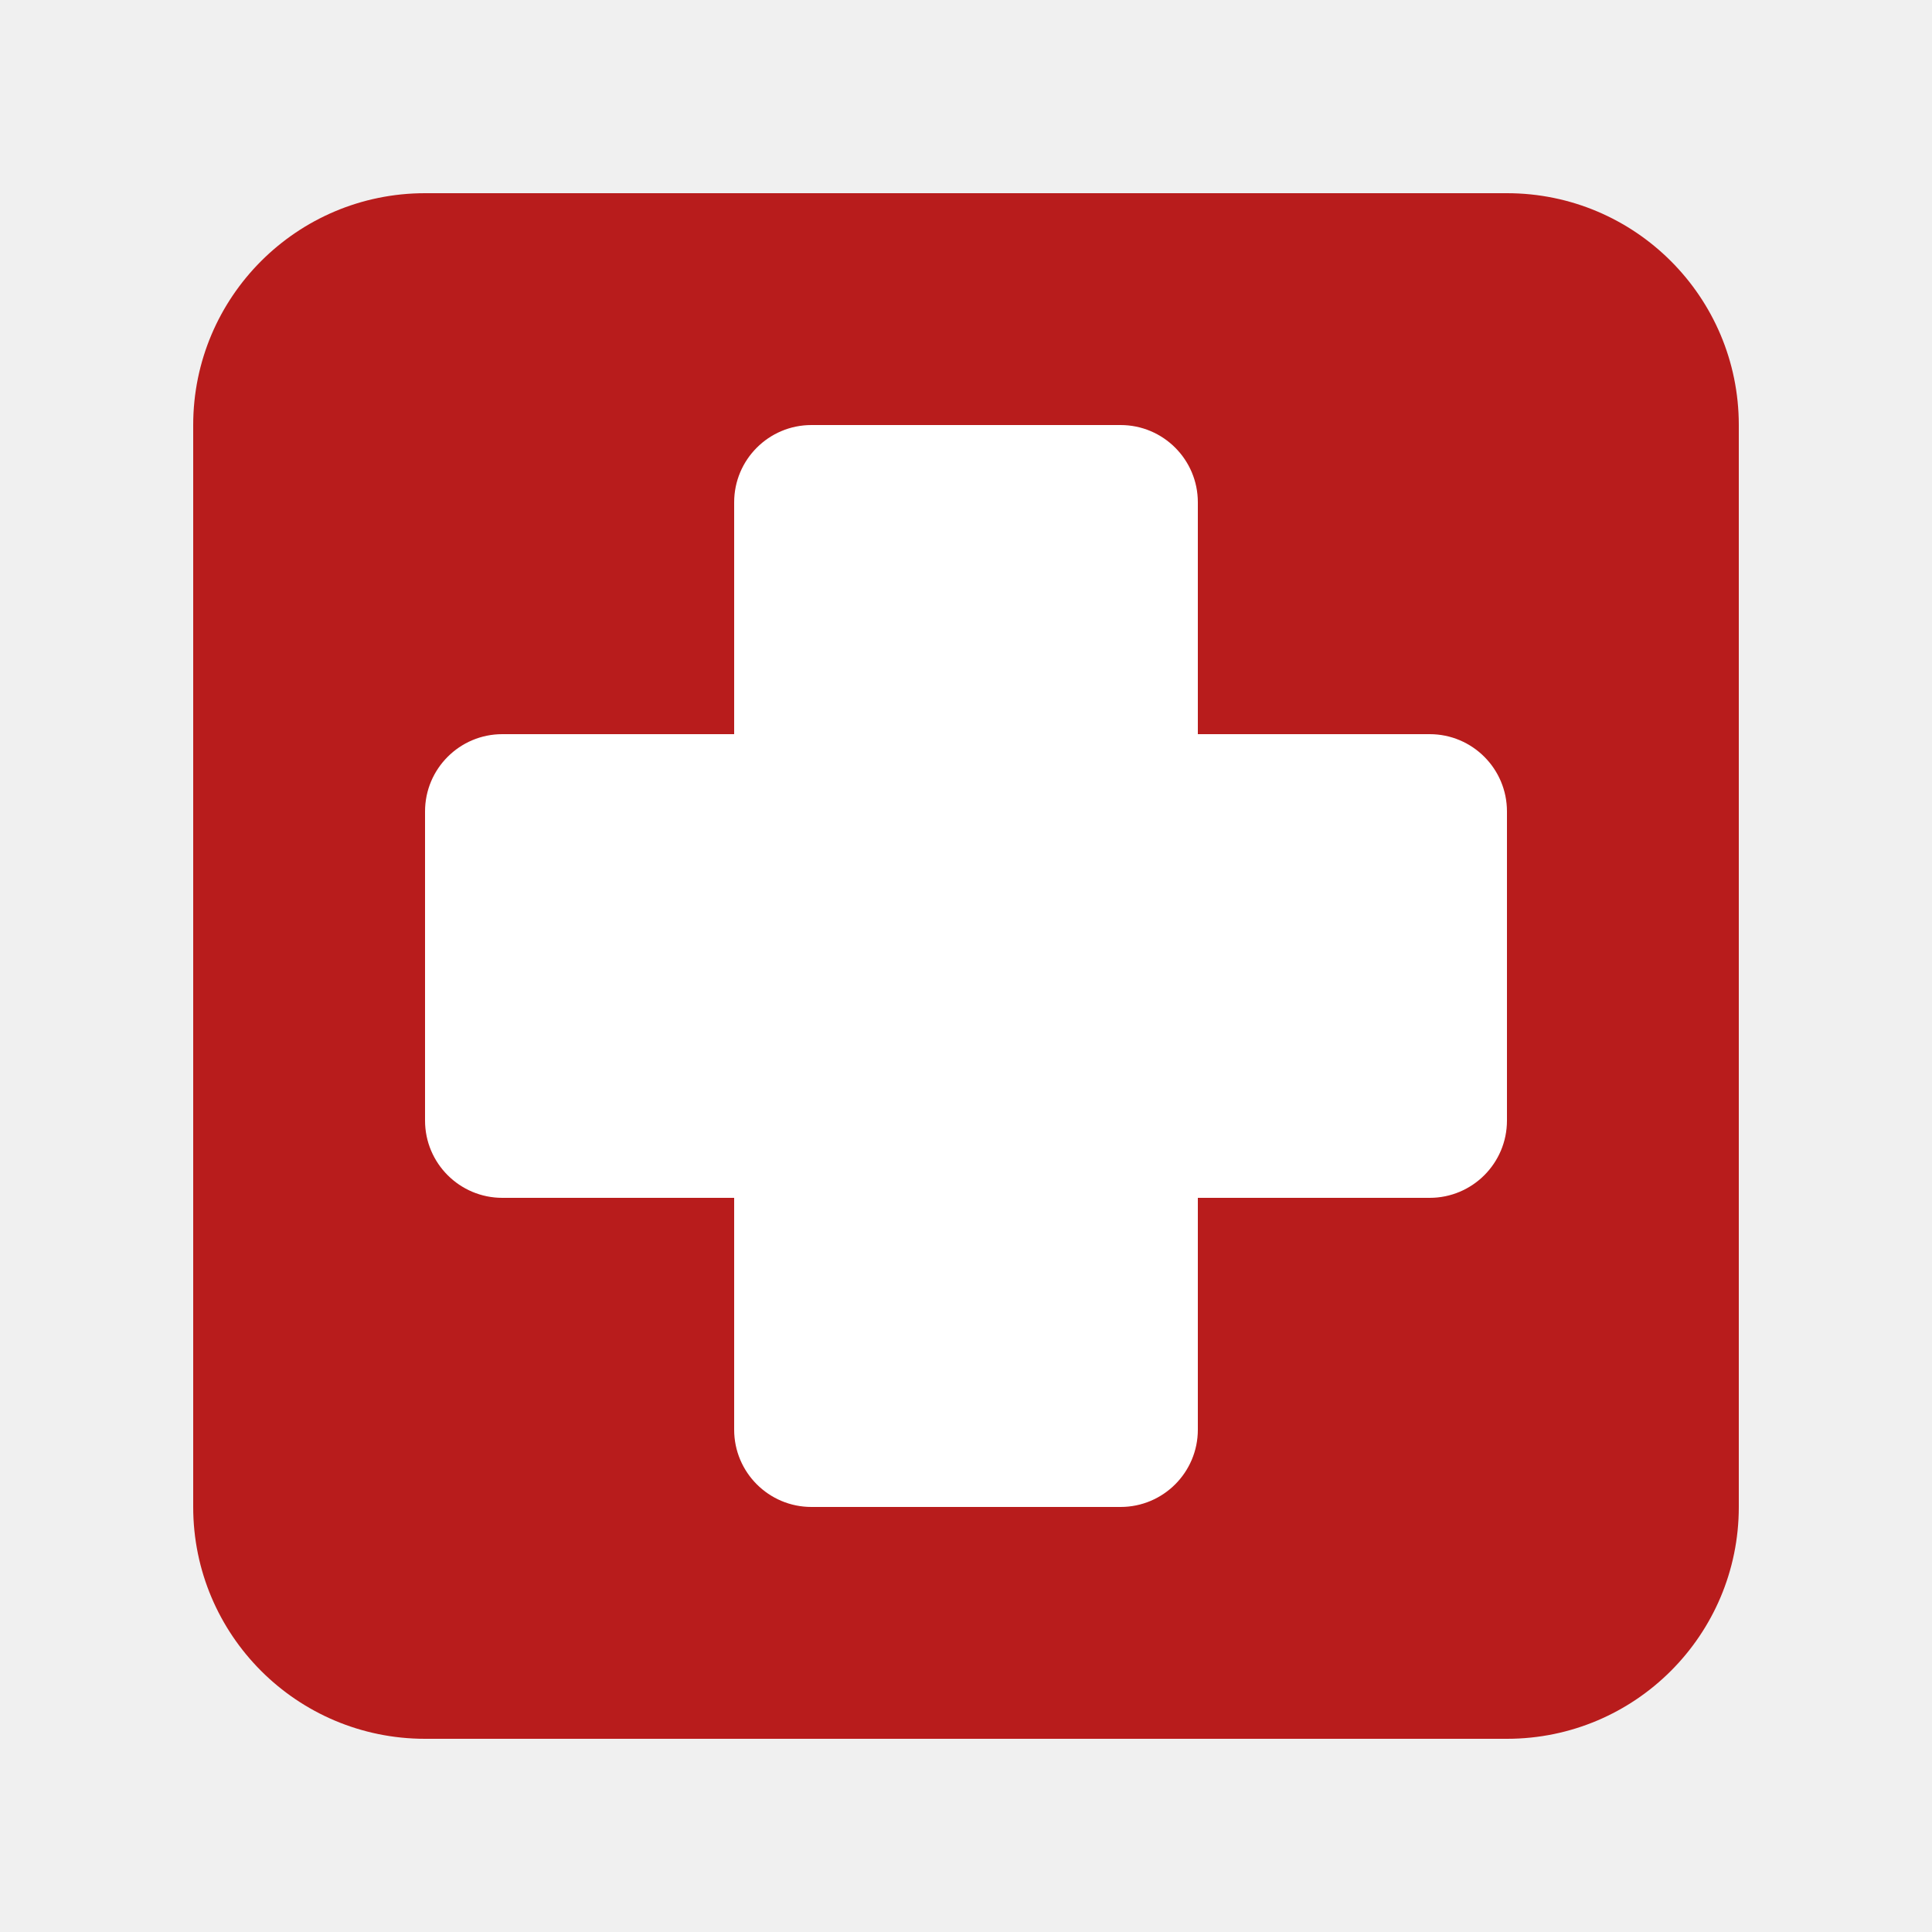
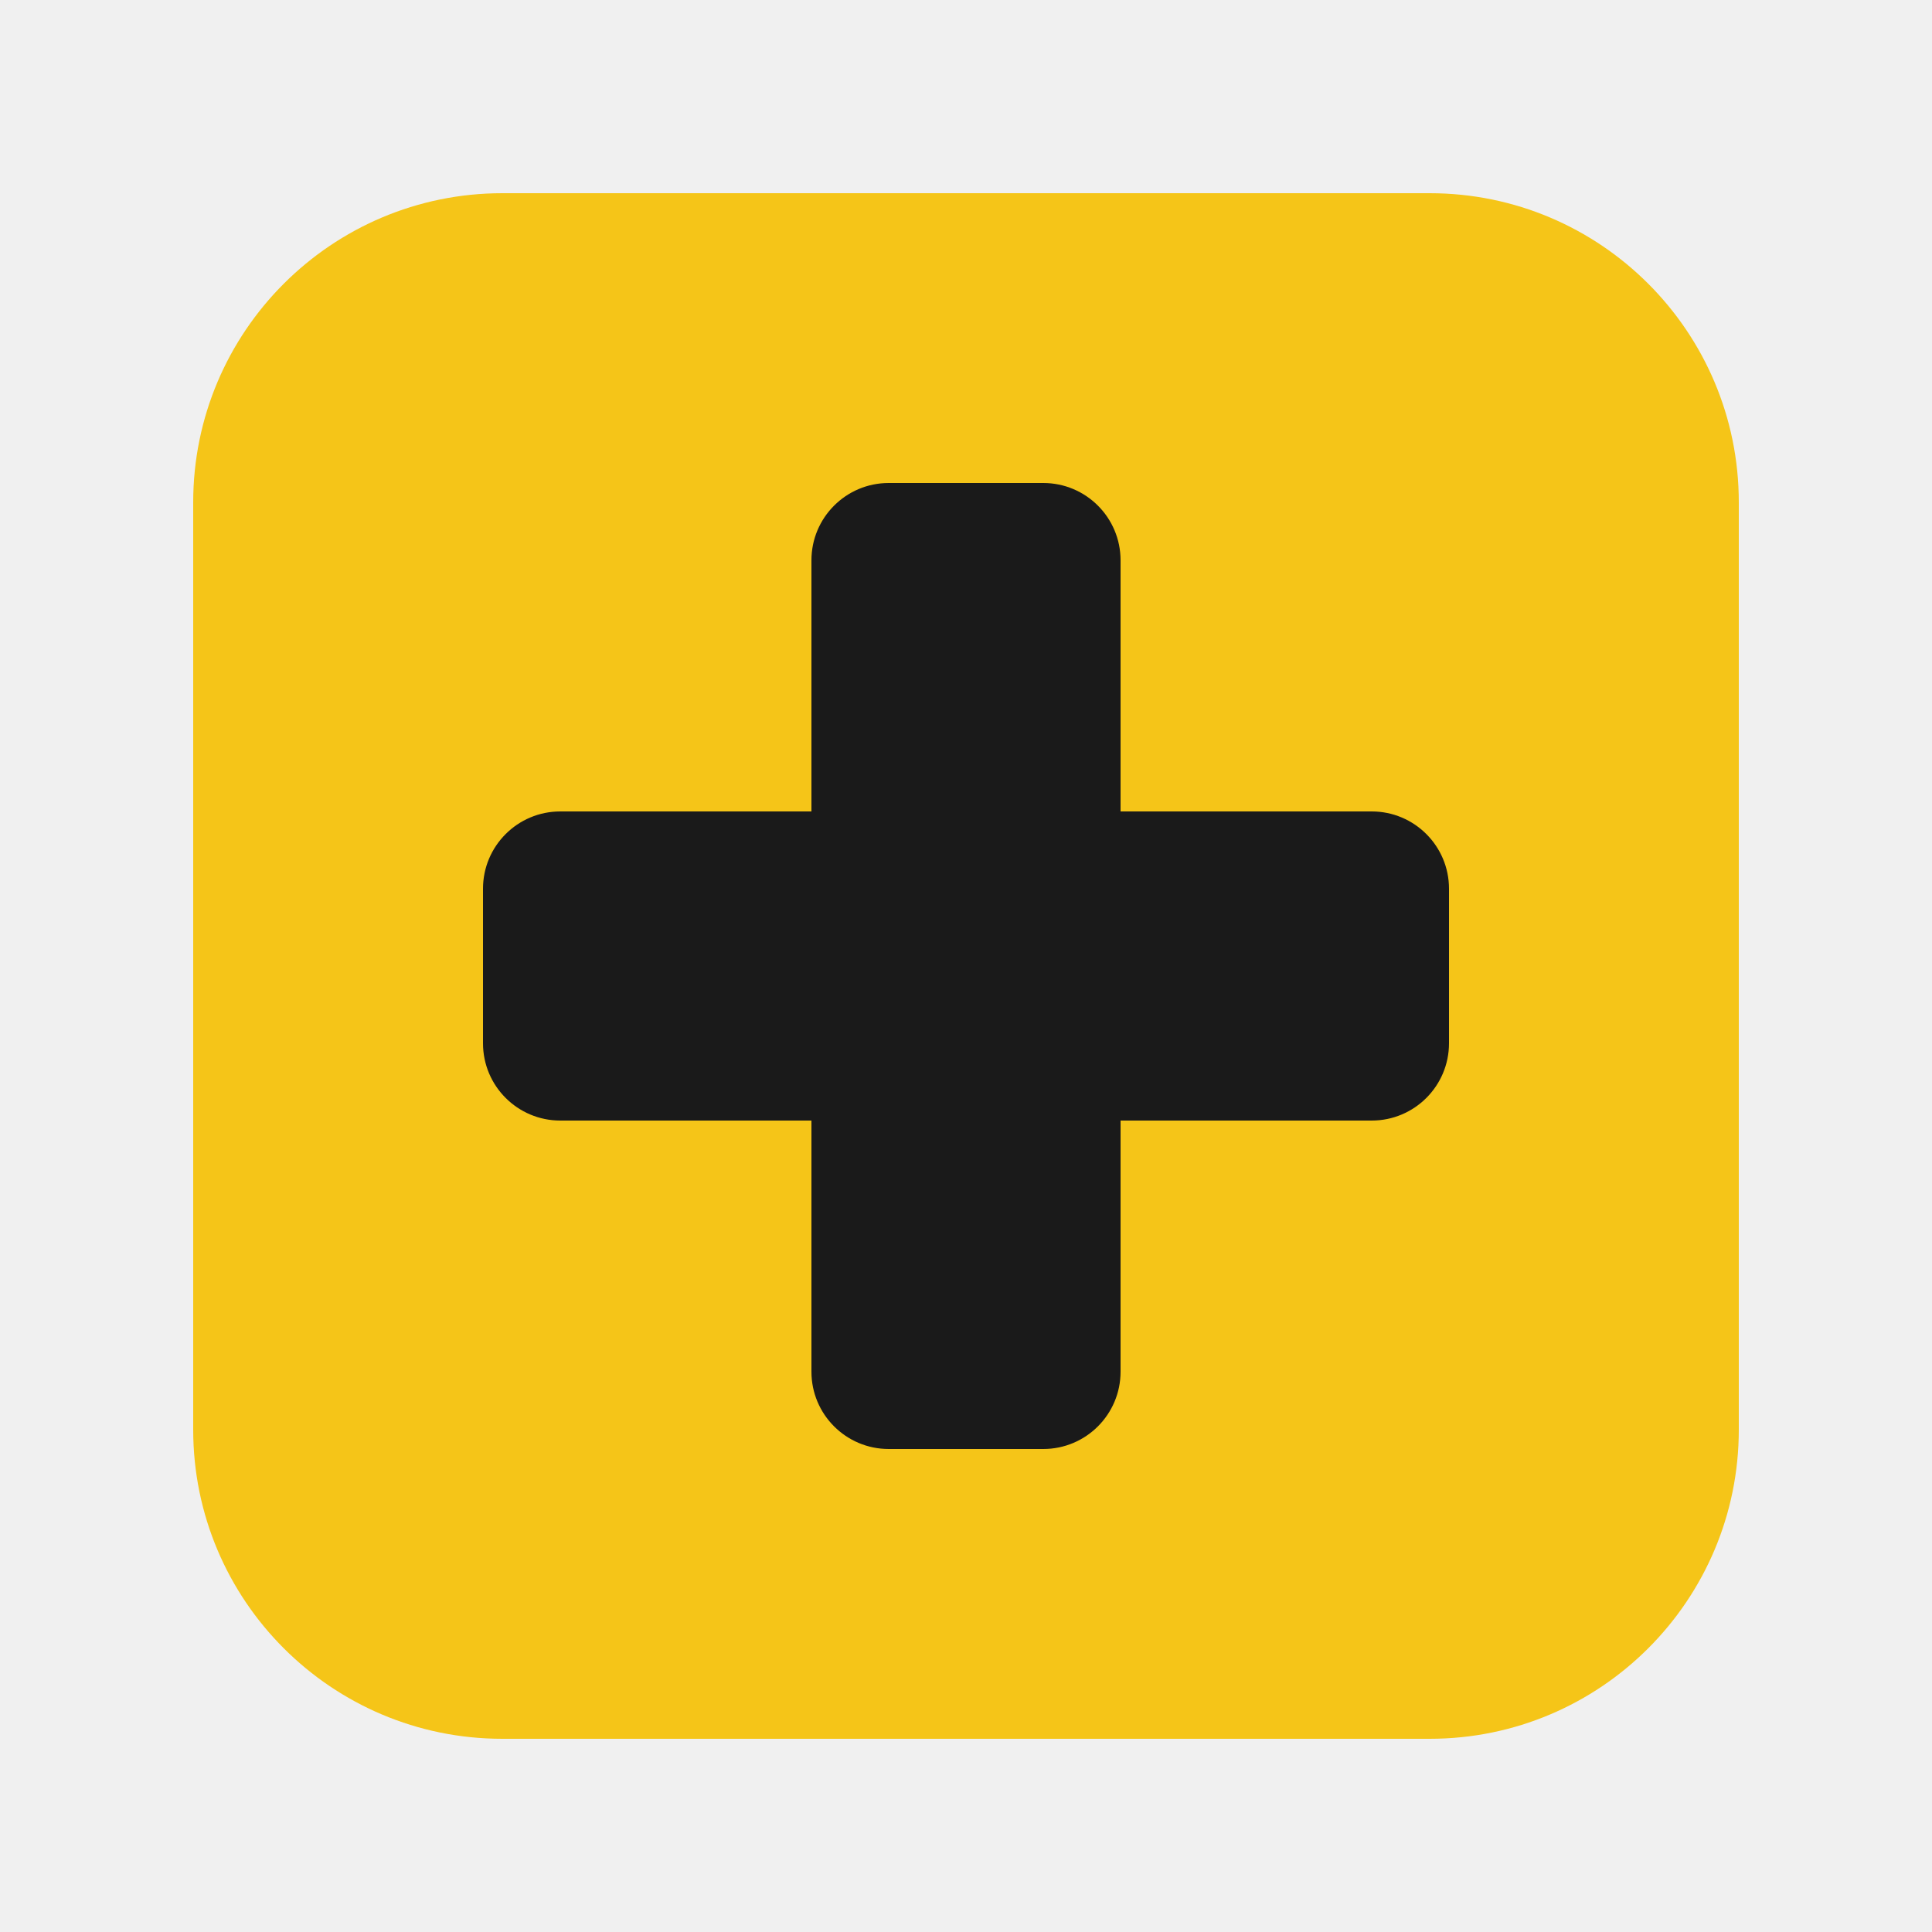
<svg xmlns="http://www.w3.org/2000/svg" viewBox="0 0 100 100">
-   <rect x="10" y="10" width="80" height="80" rx="12" fill="#b81c1c" />
-   <rect x="38" y="22" width="24" height="56" rx="4" fill="#fff" />
-   <rect x="22" y="38" width="56" height="24" rx="4" fill="#fff" />
+   <rect x="10" y="10" width="80" height="80" rx="16" fill="#f5c518" />
+   <rect x="42" y="25" width="16" height="50" rx="4" fill="#1a1a1a" />
+   <rect x="25" y="42" width="50" height="16" rx="4" fill="#1a1a1a" />
</svg>
